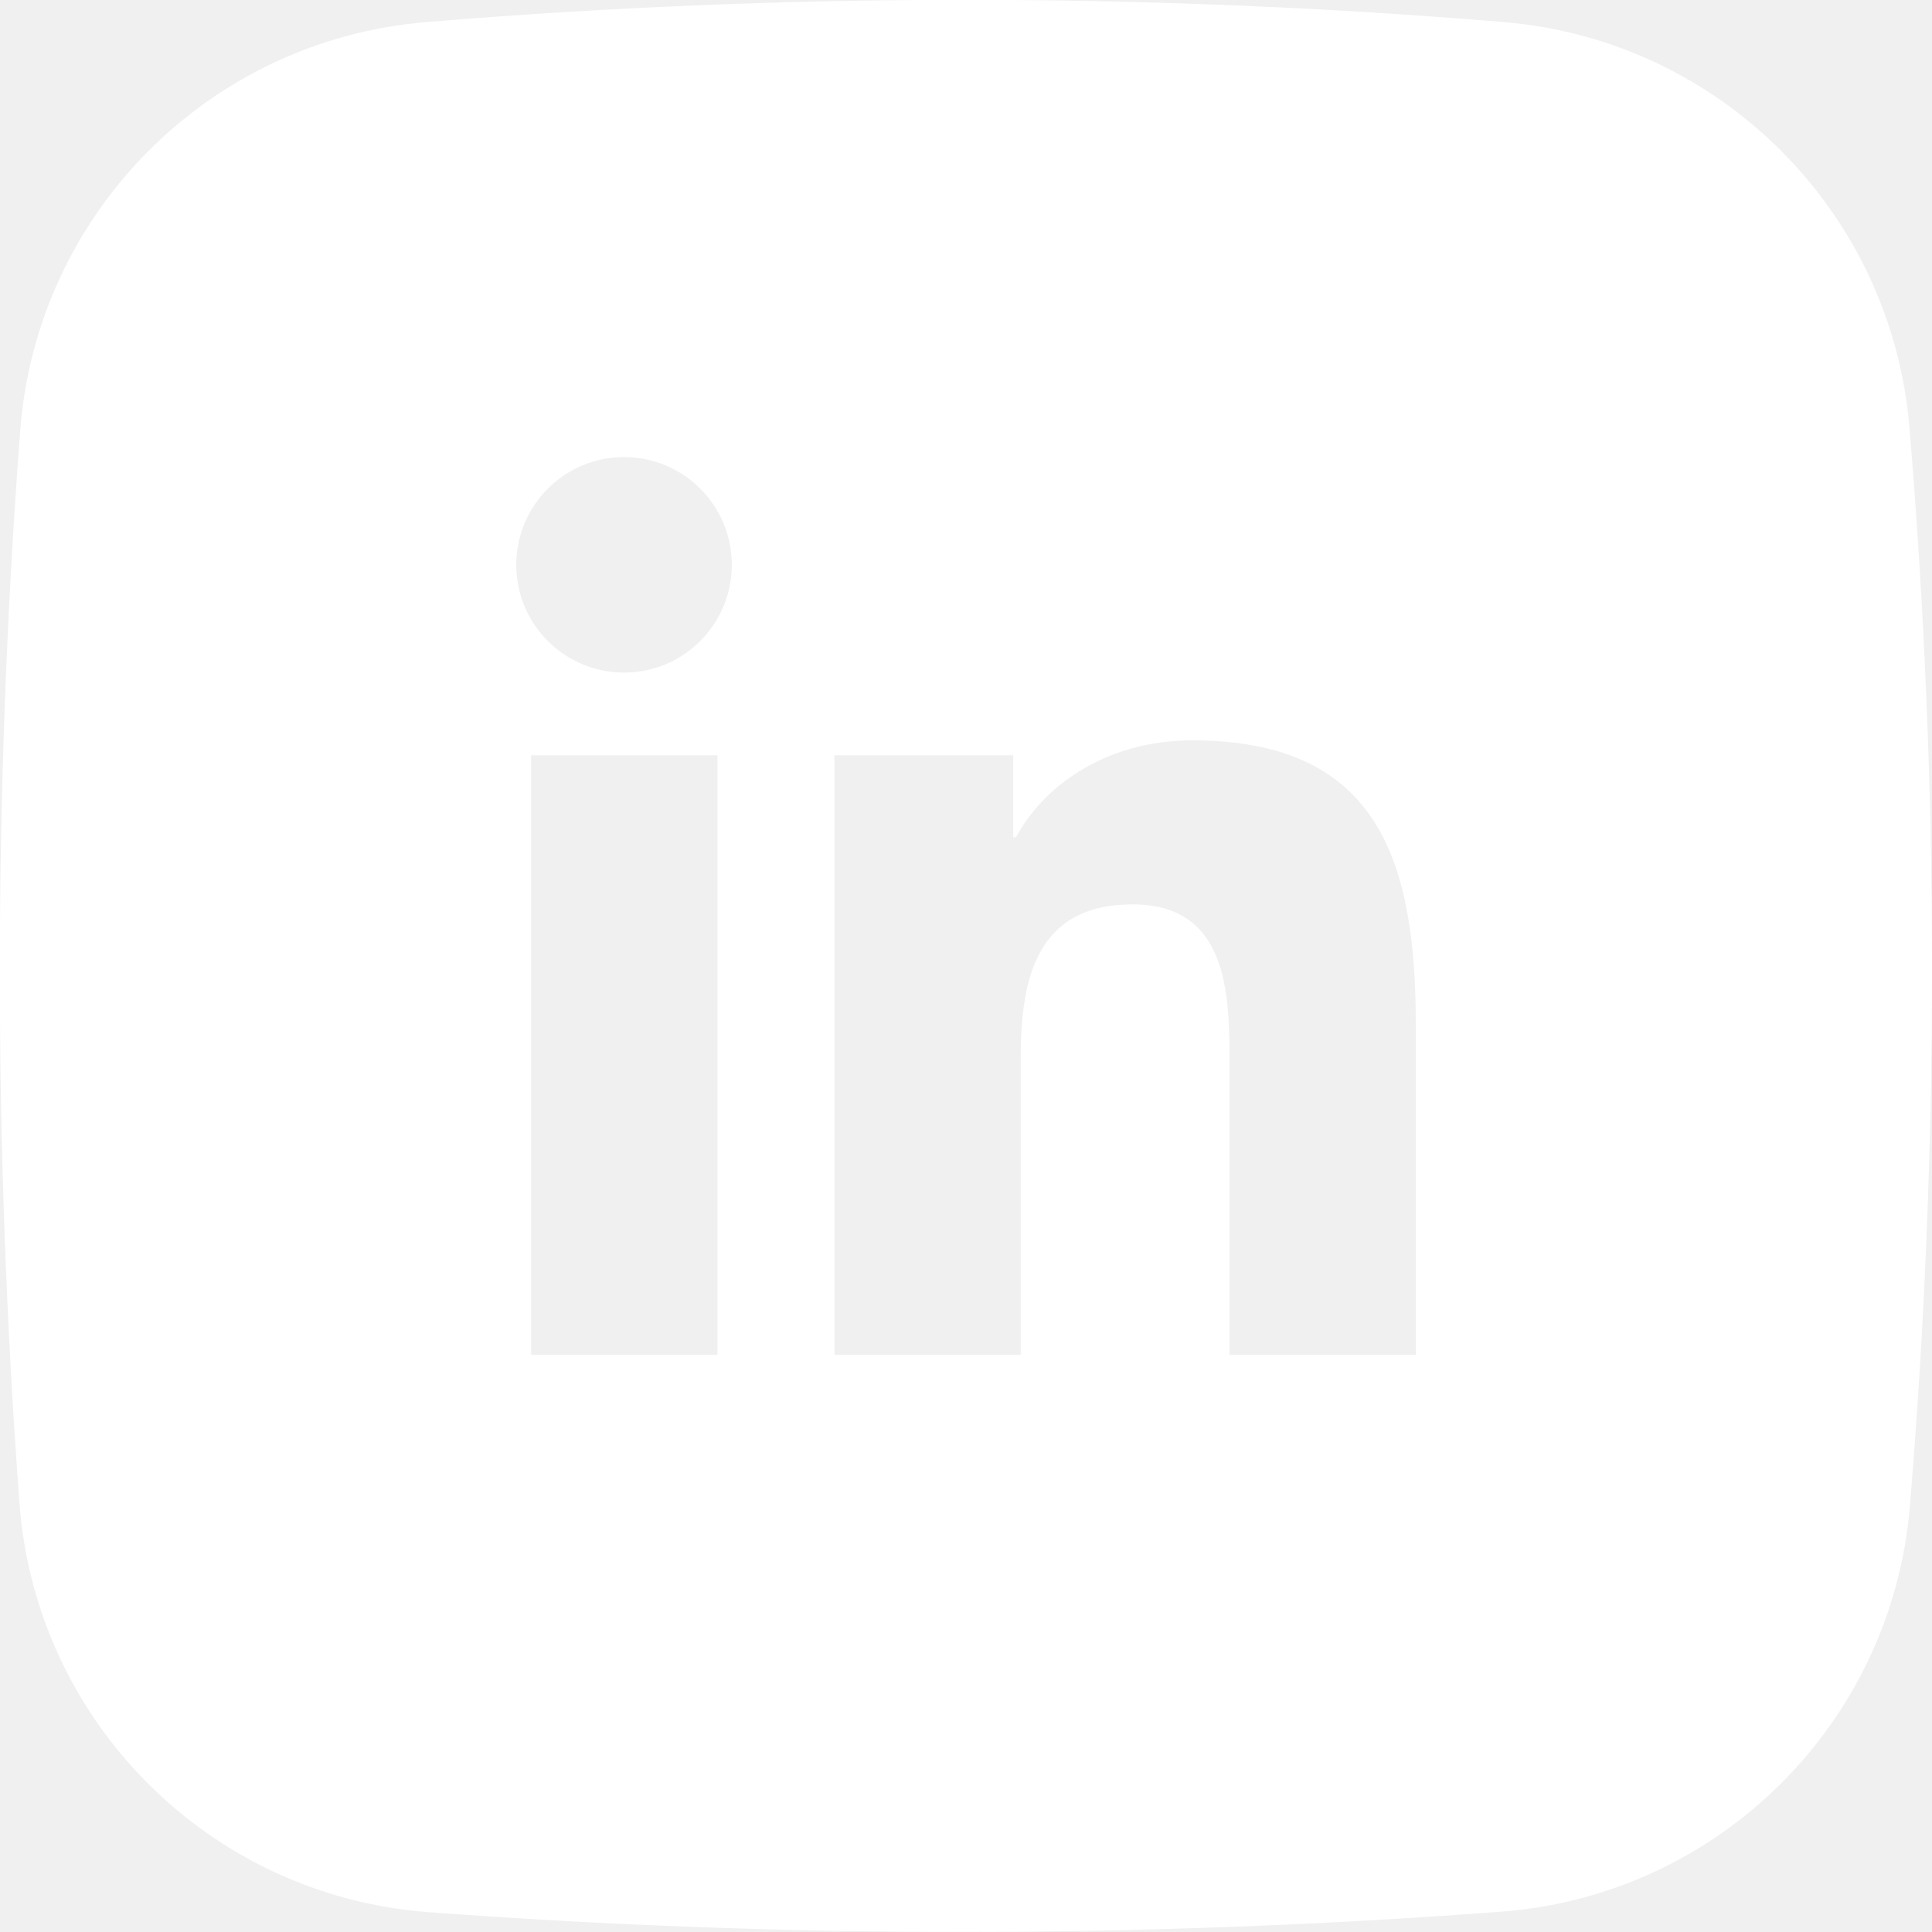
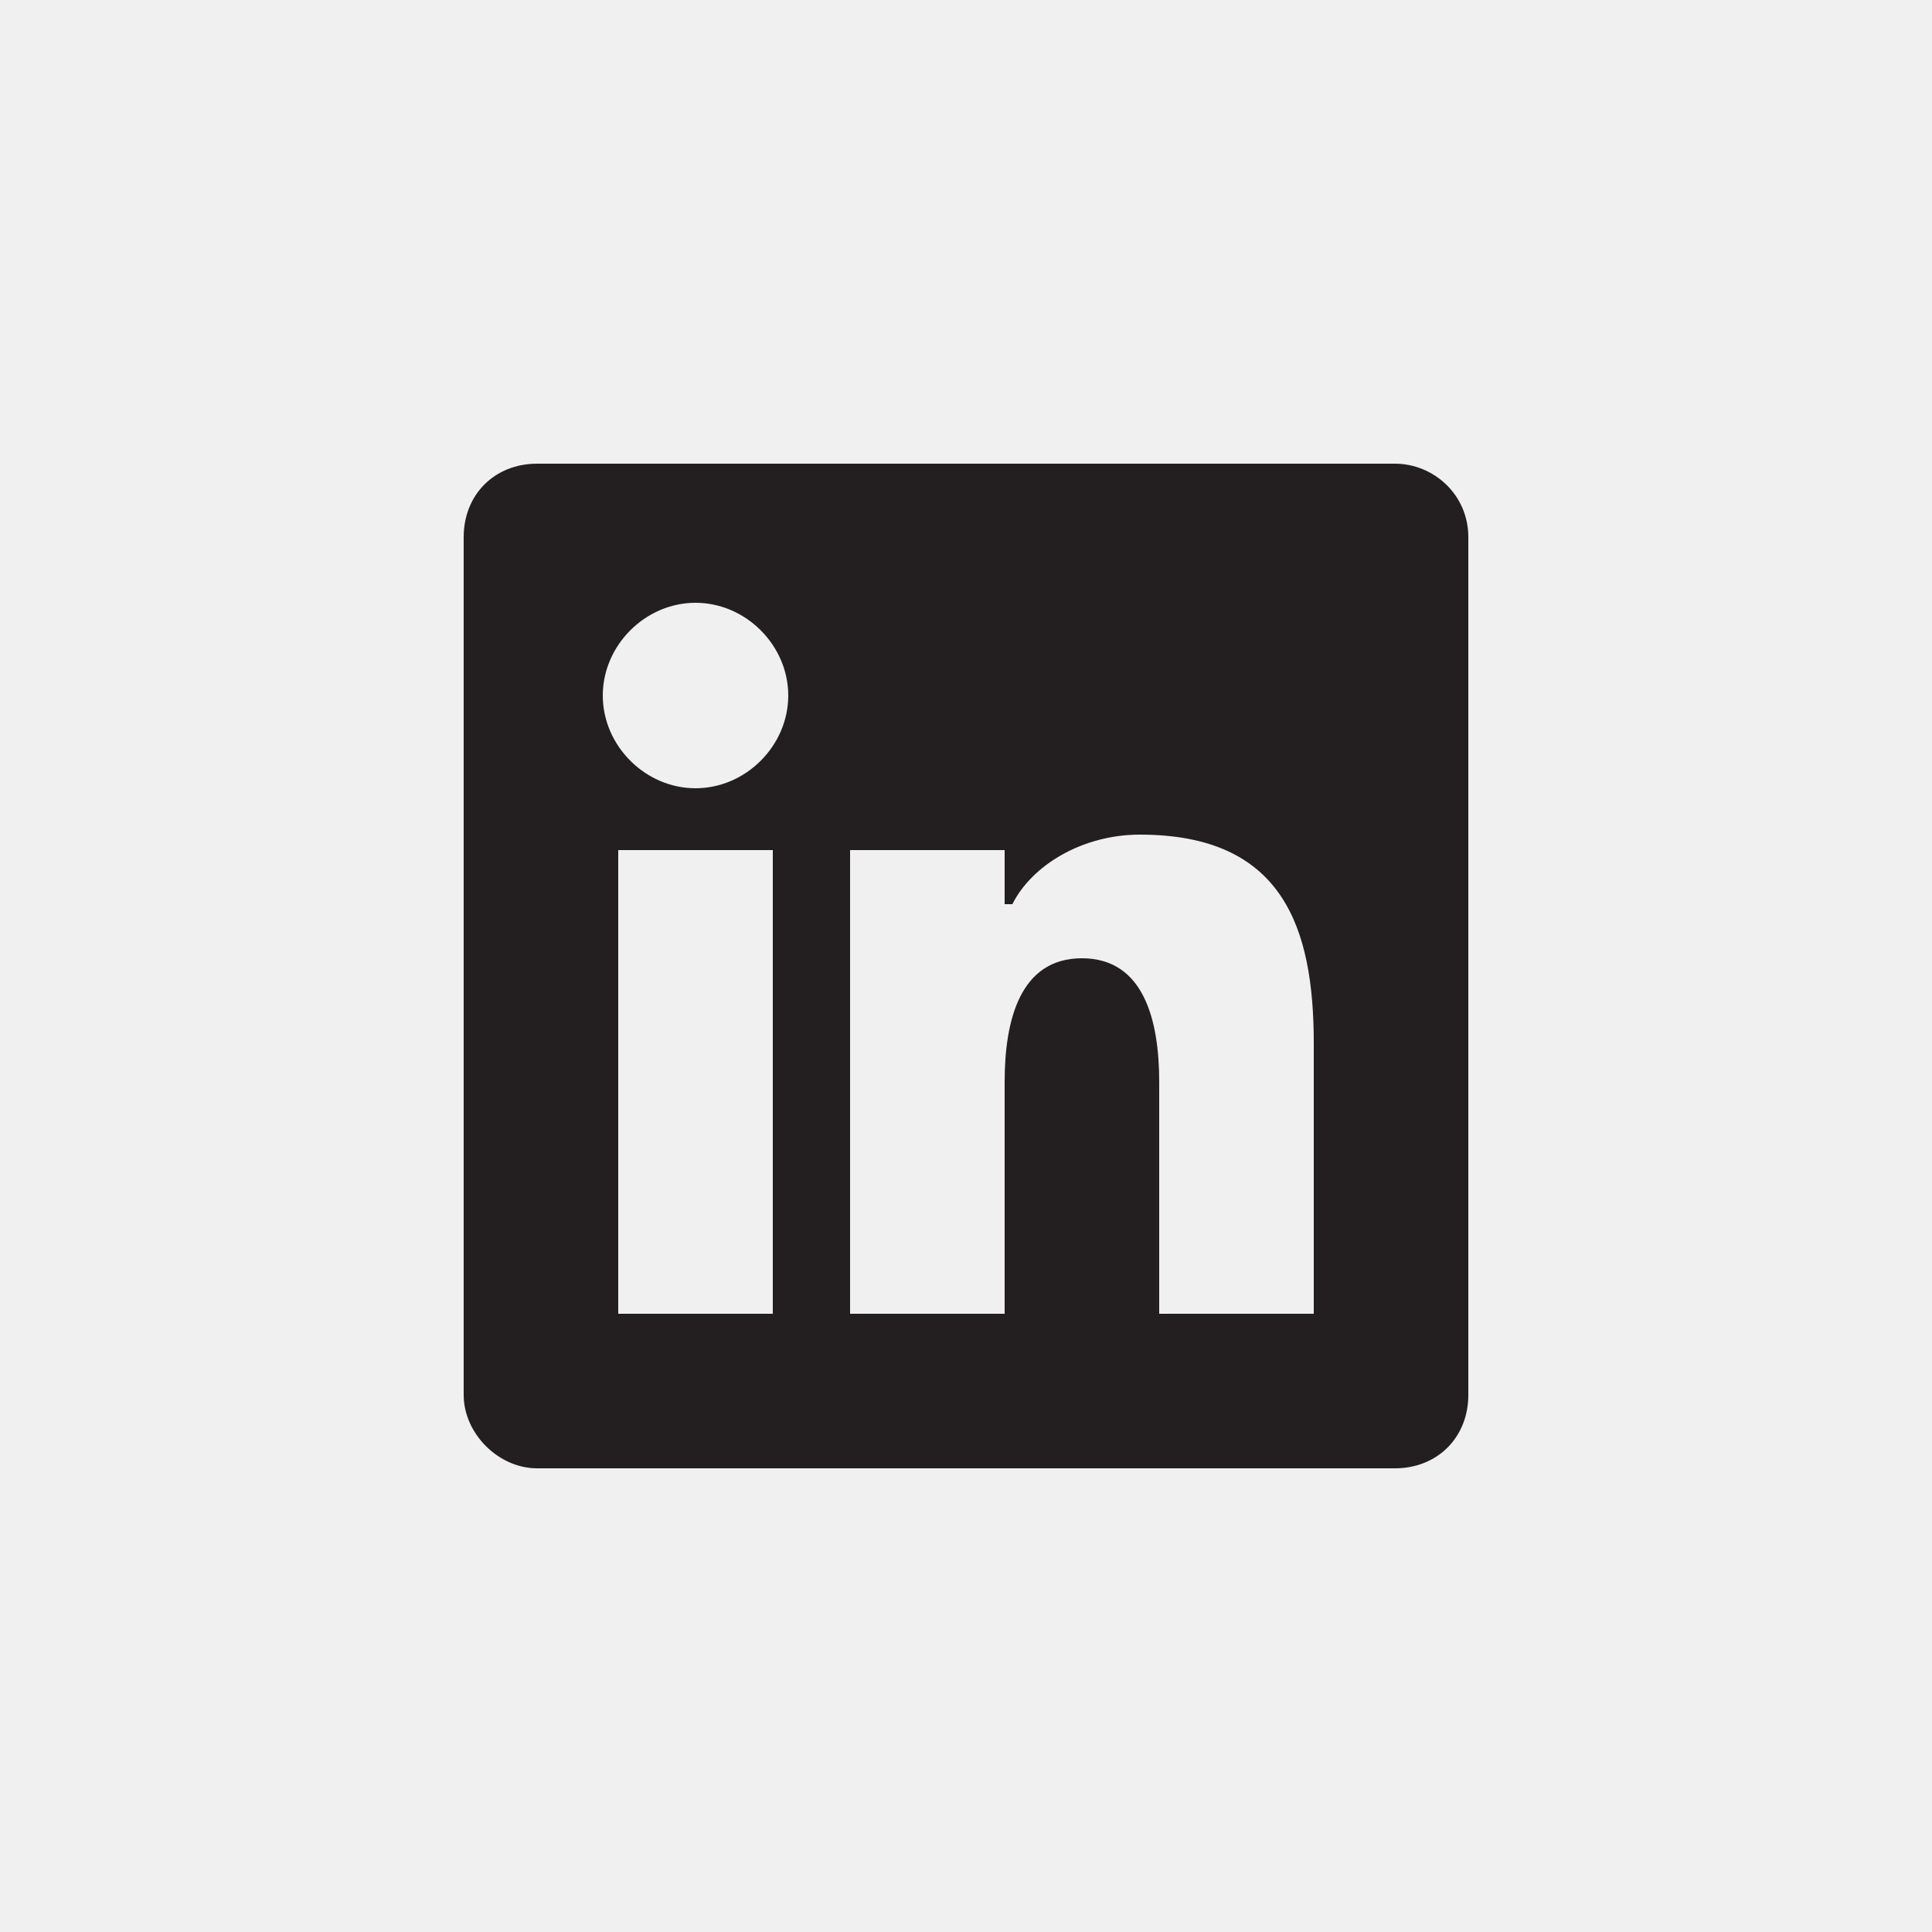
- <svg xmlns="http://www.w3.org/2000/svg" viewBox="0 0 250.99 250.98">
-   <defs>
-     <style>.cls-1{fill:#fff;fill-rule:evenodd;}</style>
-   </defs>
-   <g id="Layer_2" data-name="Layer 2">
-     <g id="Layer_1-2" data-name="Layer 1">
-       <path class="cls-1" d="M248.07,55.64a847.13,847.13,0,0,1,.05,140A57.63,57.63,0,0,1,195,248.35a935.47,935.47,0,0,1-139.36.06,57.57,57.57,0,0,1-53.11-53.1A935.33,935.33,0,0,1,2.62,56,57.65,57.65,0,0,1,55.38,2.87a848.35,848.35,0,0,1,140,0A57.7,57.7,0,0,1,248.07,55.64Zm-167,3.74a14,14,0,1,0,14,14A14,14,0,0,0,81.11,59.38ZM69,98.12H93.21V176H69ZM183.93,133.3V176h-24.2V138.15c0-9-.17-20.66-12.59-20.66-12.6,0-14.54,9.84-14.54,20V176H108.4V98.12h23.23v10.64H132c3.23-6.12,11.13-12.58,22.92-12.58C179.4,96.18,183.93,112.32,183.93,133.3Z" />
-     </g>
-   </g>
+ <svg xmlns="http://www.w3.org/2000/svg" viewBox="0 0 50 50">
+   <path fill="#231F20" d="M36.1 12H13.9c-1.1 0-1.9.8-1.9 1.9v22.2c0 1 .9 1.9 1.9 1.9h22.2c1.1 0 1.9-.8 1.9-1.9V13.9c0-1.1-.9-1.9-1.9-1.9zM20 34h-4V22h4v12zm-2-13.6c-1.3 0-2.4-1.1-2.4-2.4 0-1.3 1.1-2.4 2.4-2.4 1.3 0 2.4 1.1 2.4 2.4 0 1.3-1.1 2.4-2.4 2.4zM34 34h-4v-6c0-1.6-.4-3.2-2-3.2s-2 1.6-2 3.2v6h-4V22h4v1.4h.2c.5-1 1.8-1.8 3.3-1.8 3.7 0 4.5 2.4 4.5 5.4v7z" />
</svg>
